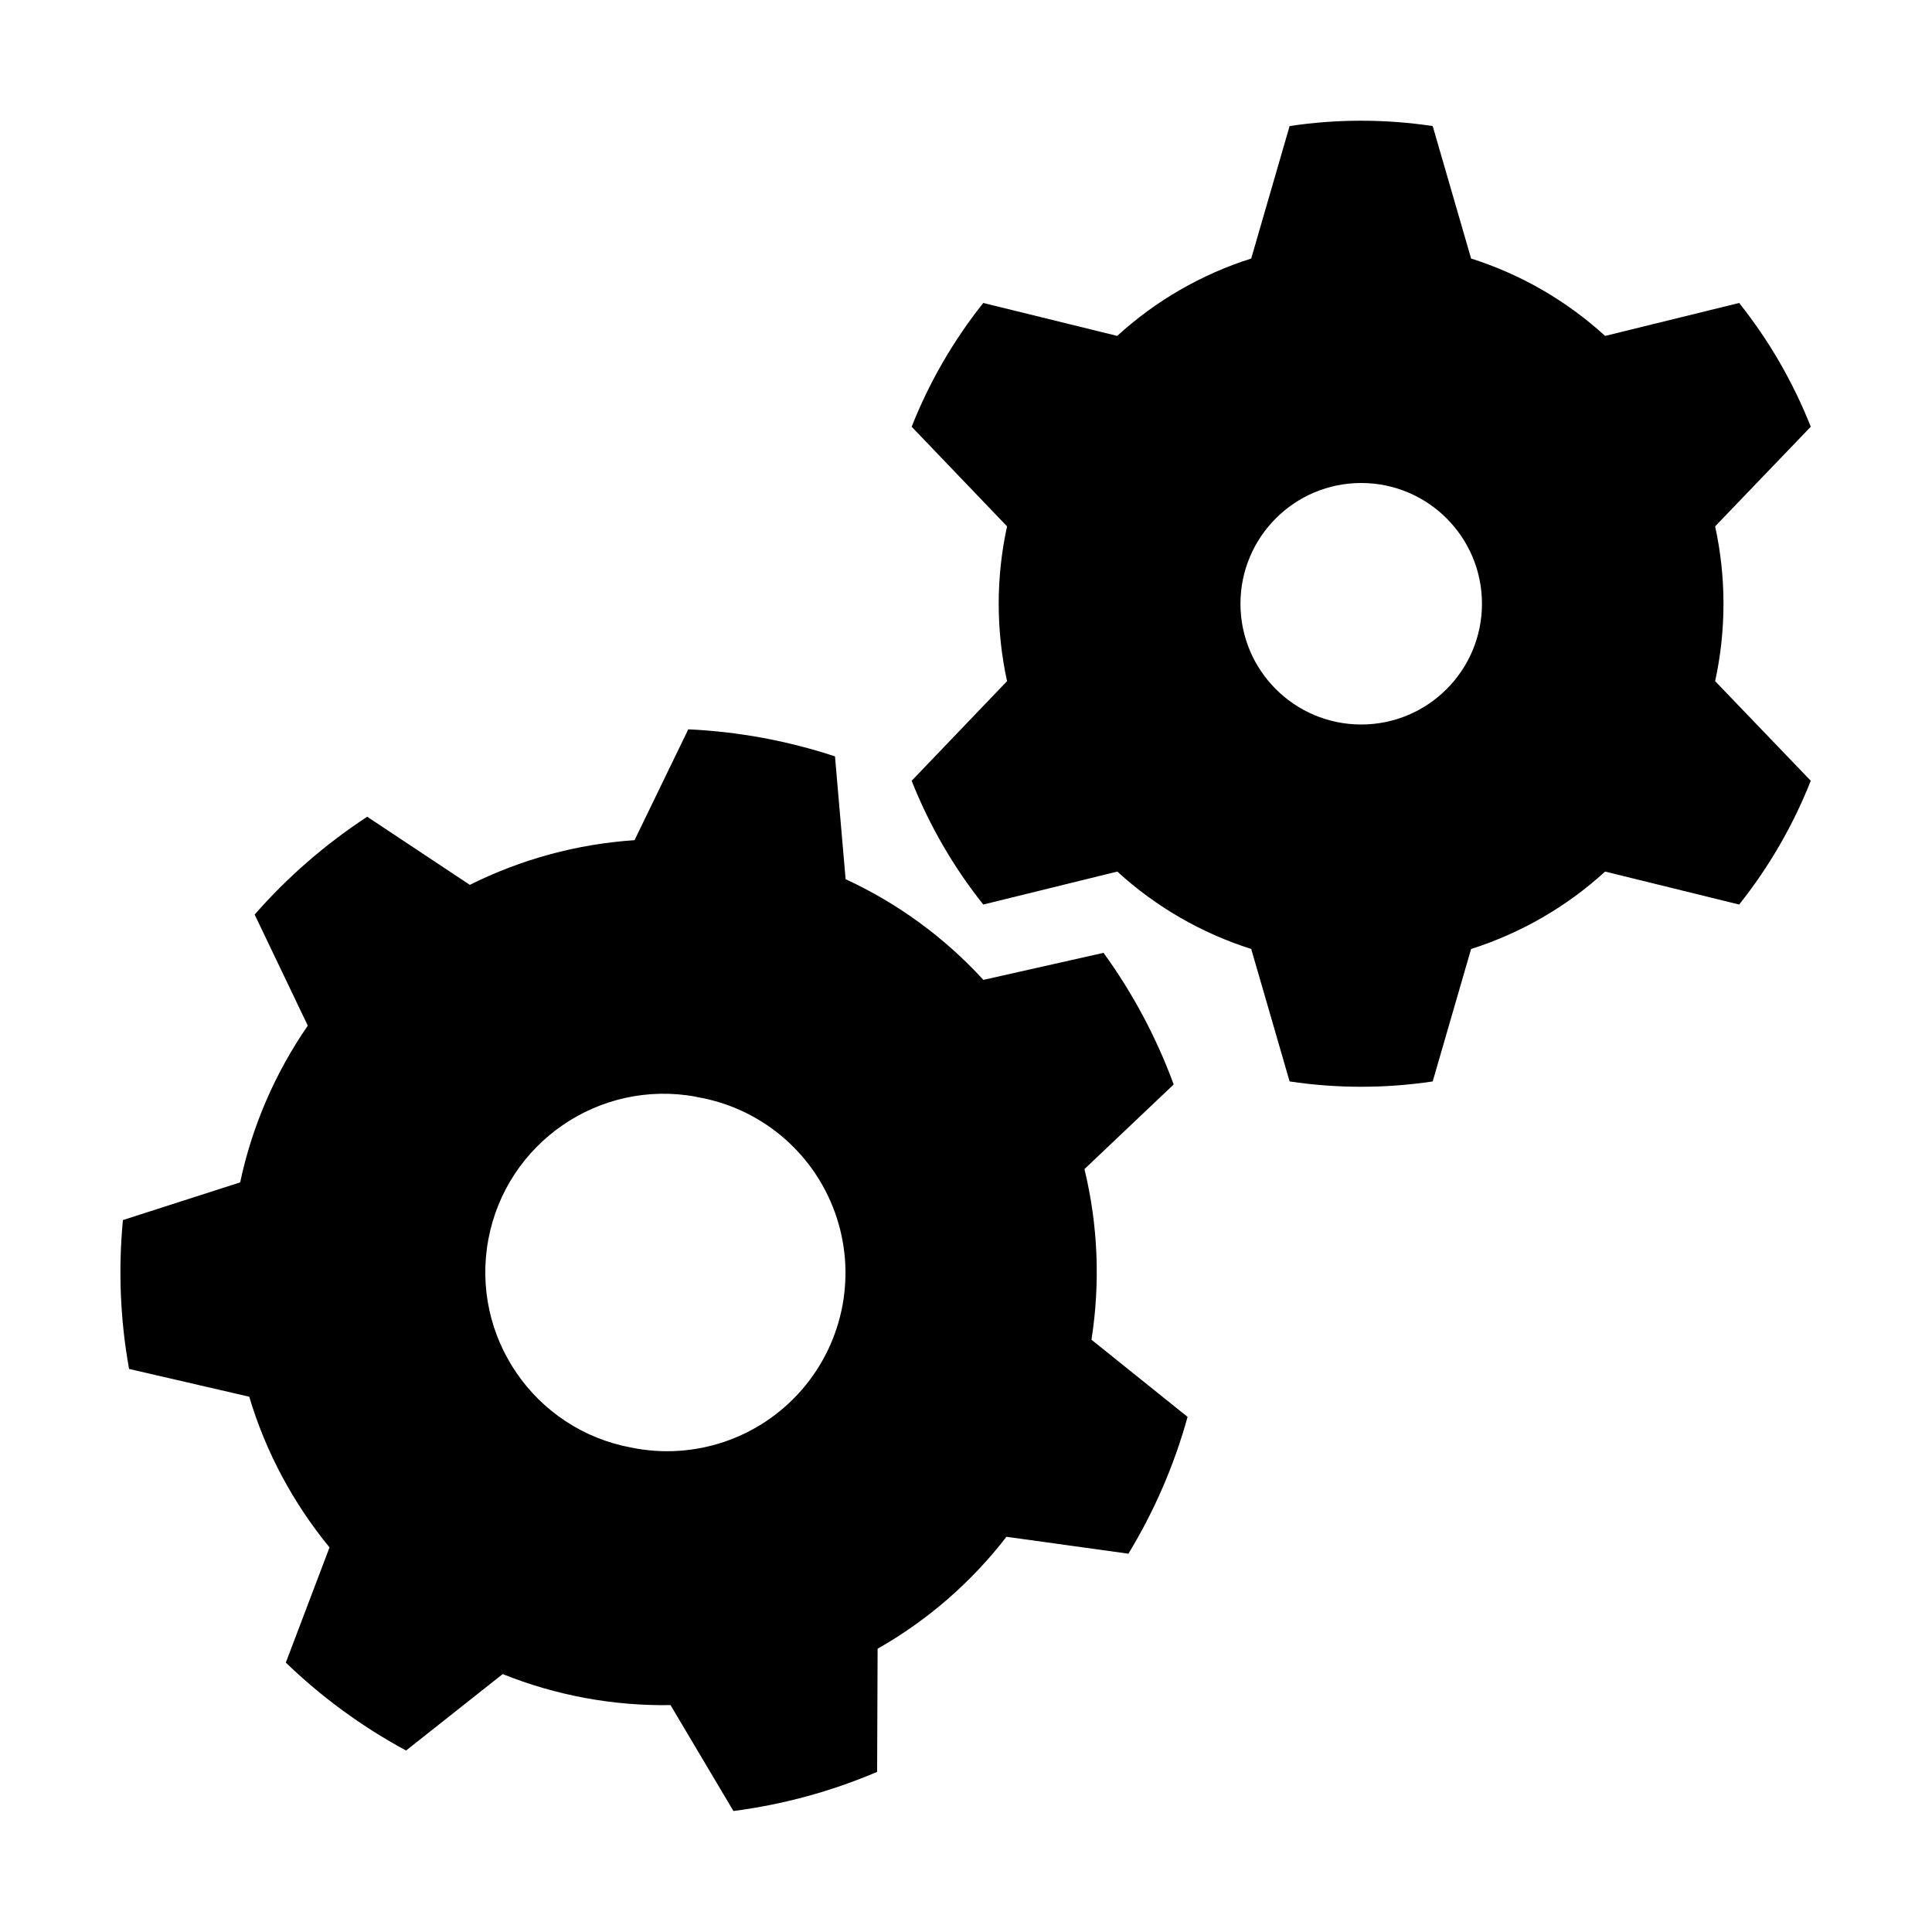
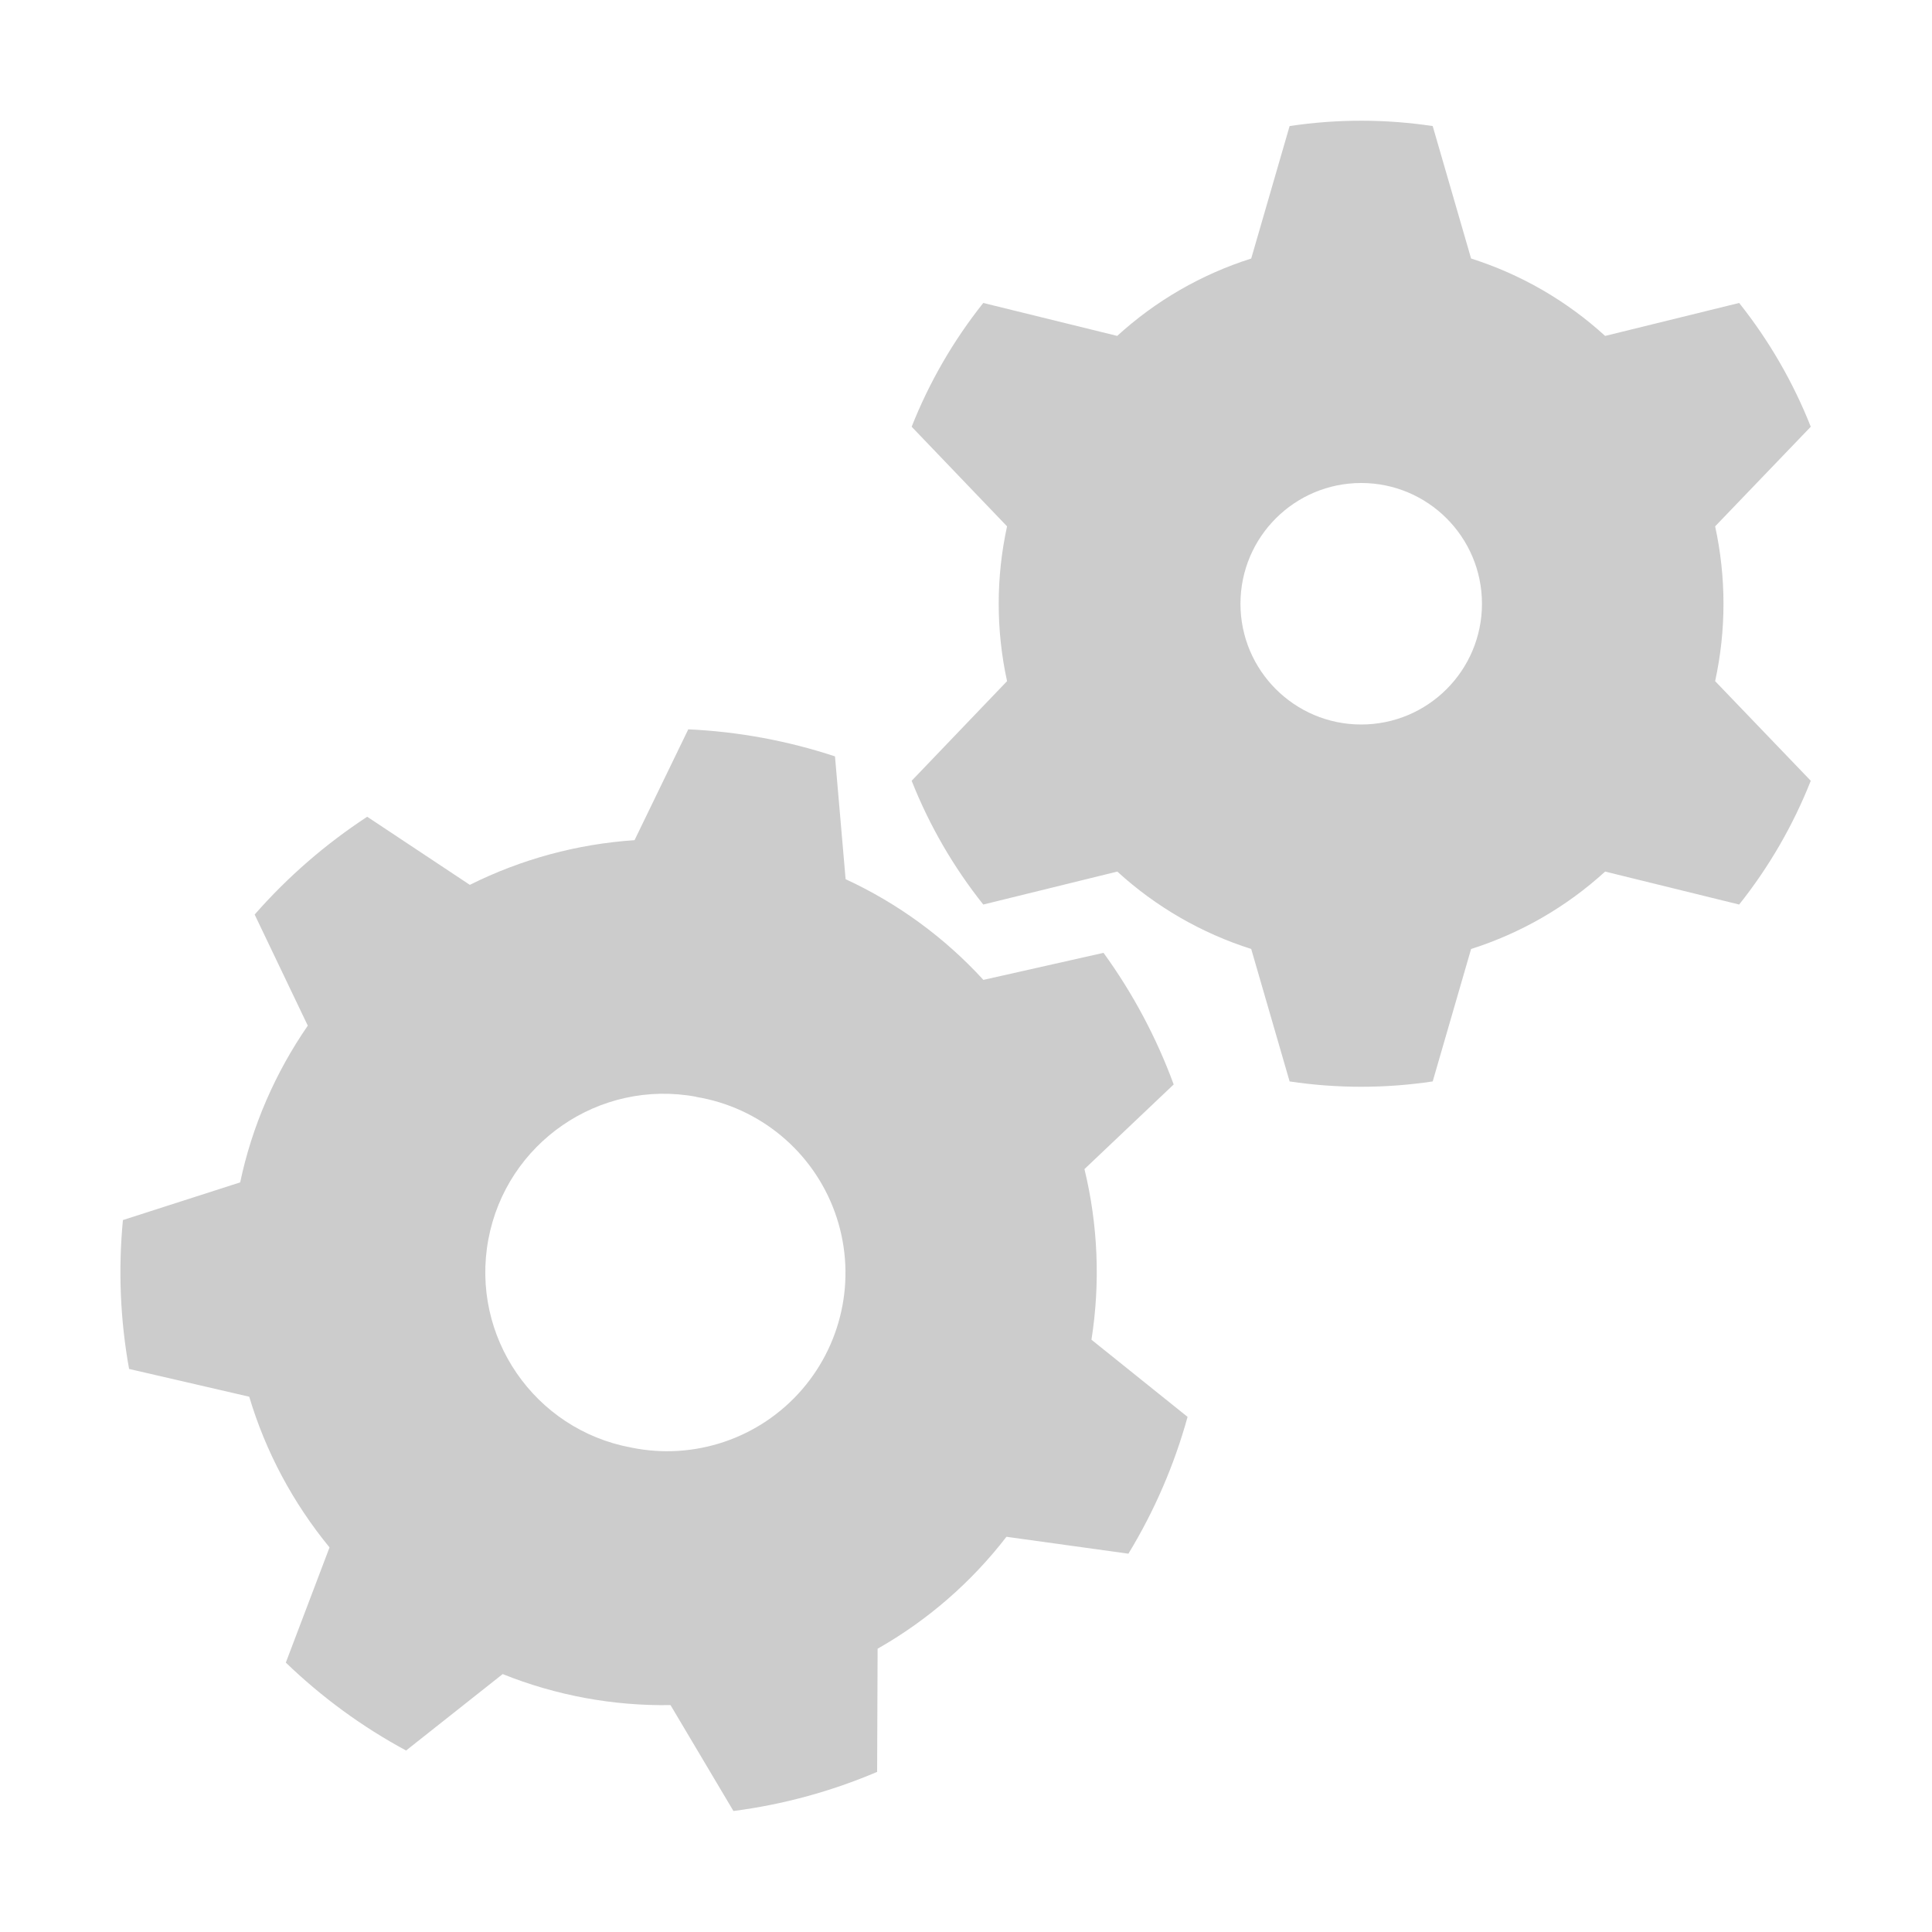
- <svg xmlns="http://www.w3.org/2000/svg" width="16" height="16" fill-rule="evenodd">
+ <svg xmlns="http://www.w3.org/2000/svg" width="16" height="16" fill-rule="evenodd" fill="#ccc">
  <path d="M9.253 2.782l-1.11-.273a4.021 4.021 0 0 0-.593 1.025l.79.825a3.005 3.005 0 0 0 0 1.282l-.79.825a4.02 4.02 0 0 0 .593 1.025l1.11-.273a2.98 2.98 0 0 0 1.109.641l.318 1.097a3.999 3.999 0 0 0 1.185 0l.318-1.097a2.985 2.985 0 0 0 1.11-.641l1.11.273a4.02 4.02 0 0 0 .593-1.025l-.792-.825a3.005 3.005 0 0 0 0-1.282l.792-.825a4.021 4.021 0 0 0-.593-1.025l-1.11.273a2.985 2.985 0 0 0-1.11-.641l-.318-1.097a3.985 3.985 0 0 0-1.185 0l-.318 1.097a2.982 2.982 0 0 0-1.11.641zM12.273 5a1 1 0 1 1-2 0 1 1 0 0 1 2 0zM6.915 6.264A4.54 4.54 0 0 0 5.7 6.04l-.445.918a3.588 3.588 0 0 0-1.364.37l-.85-.564c-.345.226-.66.499-.932.81l.44.92c-.27.391-.462.833-.56 1.298l-.971.312a4.51 4.51 0 0 0 .051 1.233l.995.23c.136.456.363.88.665 1.248l-.362.954c.298.287.632.532.996.728l.8-.633a3.58 3.58 0 0 0 1.39.257l.521.877c.409-.053.81-.162 1.19-.324l.004-1.02a3.58 3.58 0 0 0 1.067-.927l1.01.14a4.47 4.47 0 0 0 .49-1.133l-.796-.639a3.61 3.61 0 0 0-.058-1.413l.739-.701a4.508 4.508 0 0 0-.581-1.09l-.995.224a3.588 3.588 0 0 0-1.141-.834l-.088-1.017zm-1.15 2.82a1.477 1.477 0 1 1-.538 2.904 1.477 1.477 0 0 1 .539-2.905z" />
</svg>
